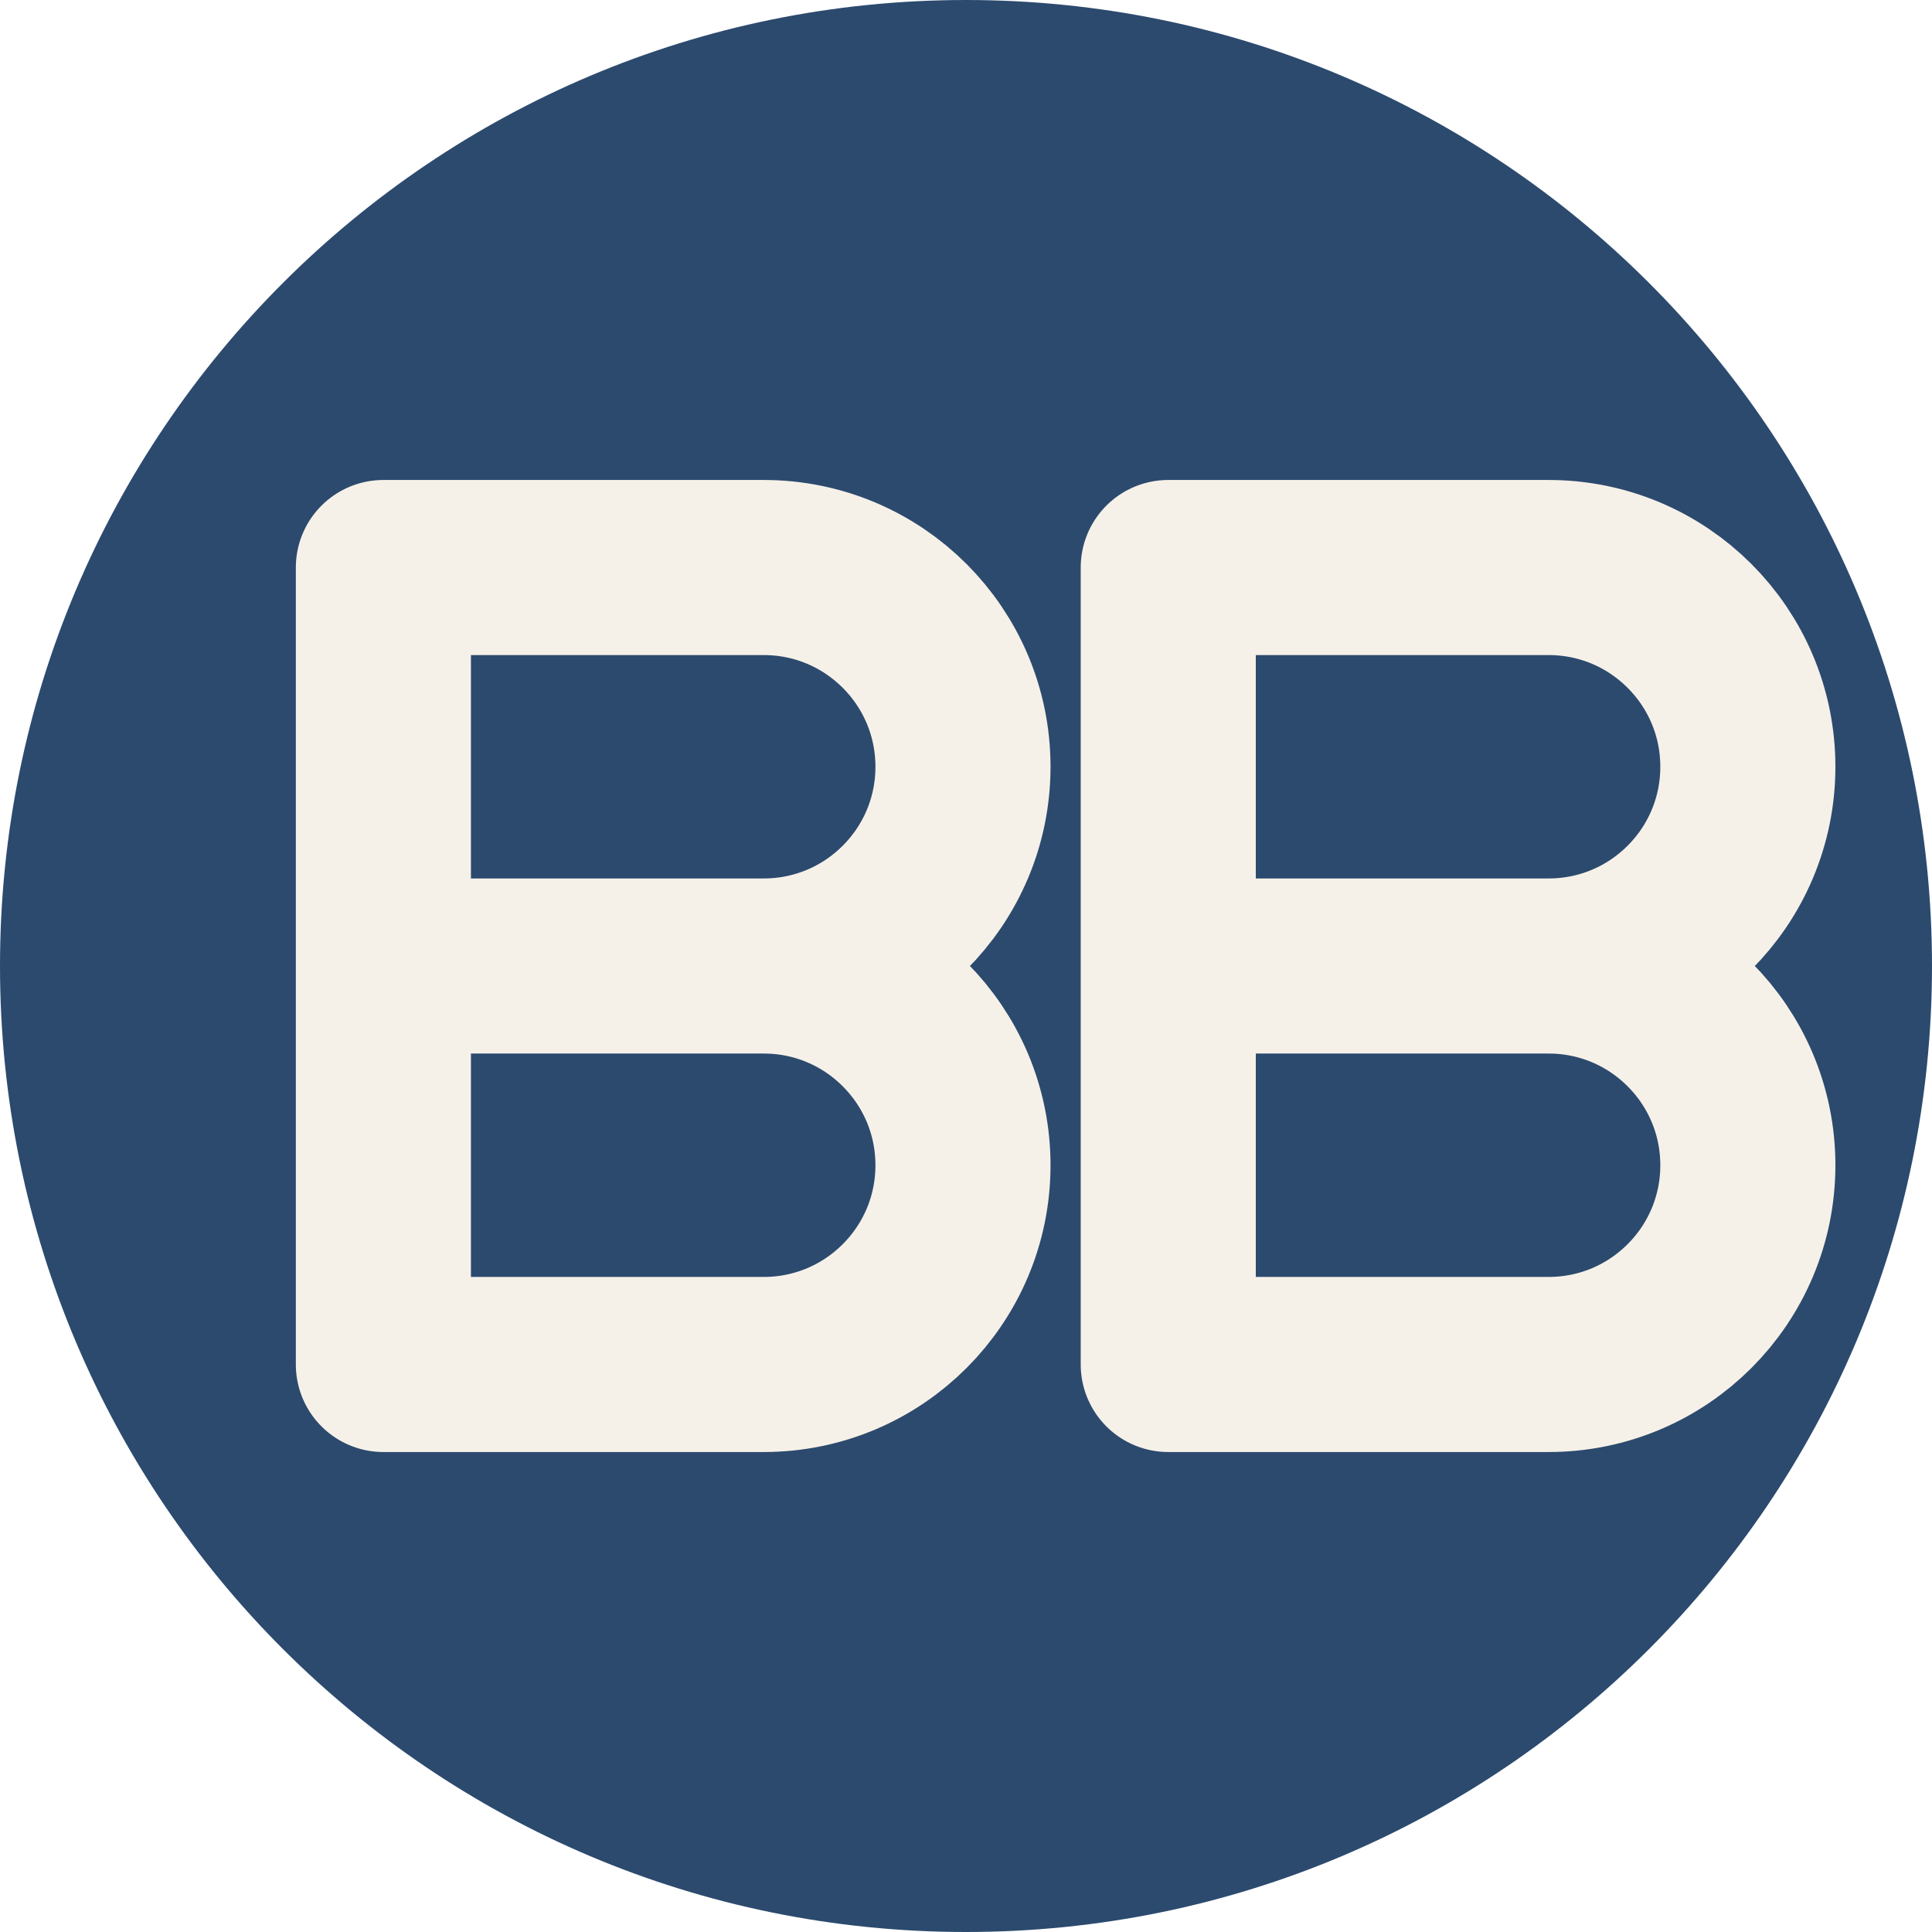
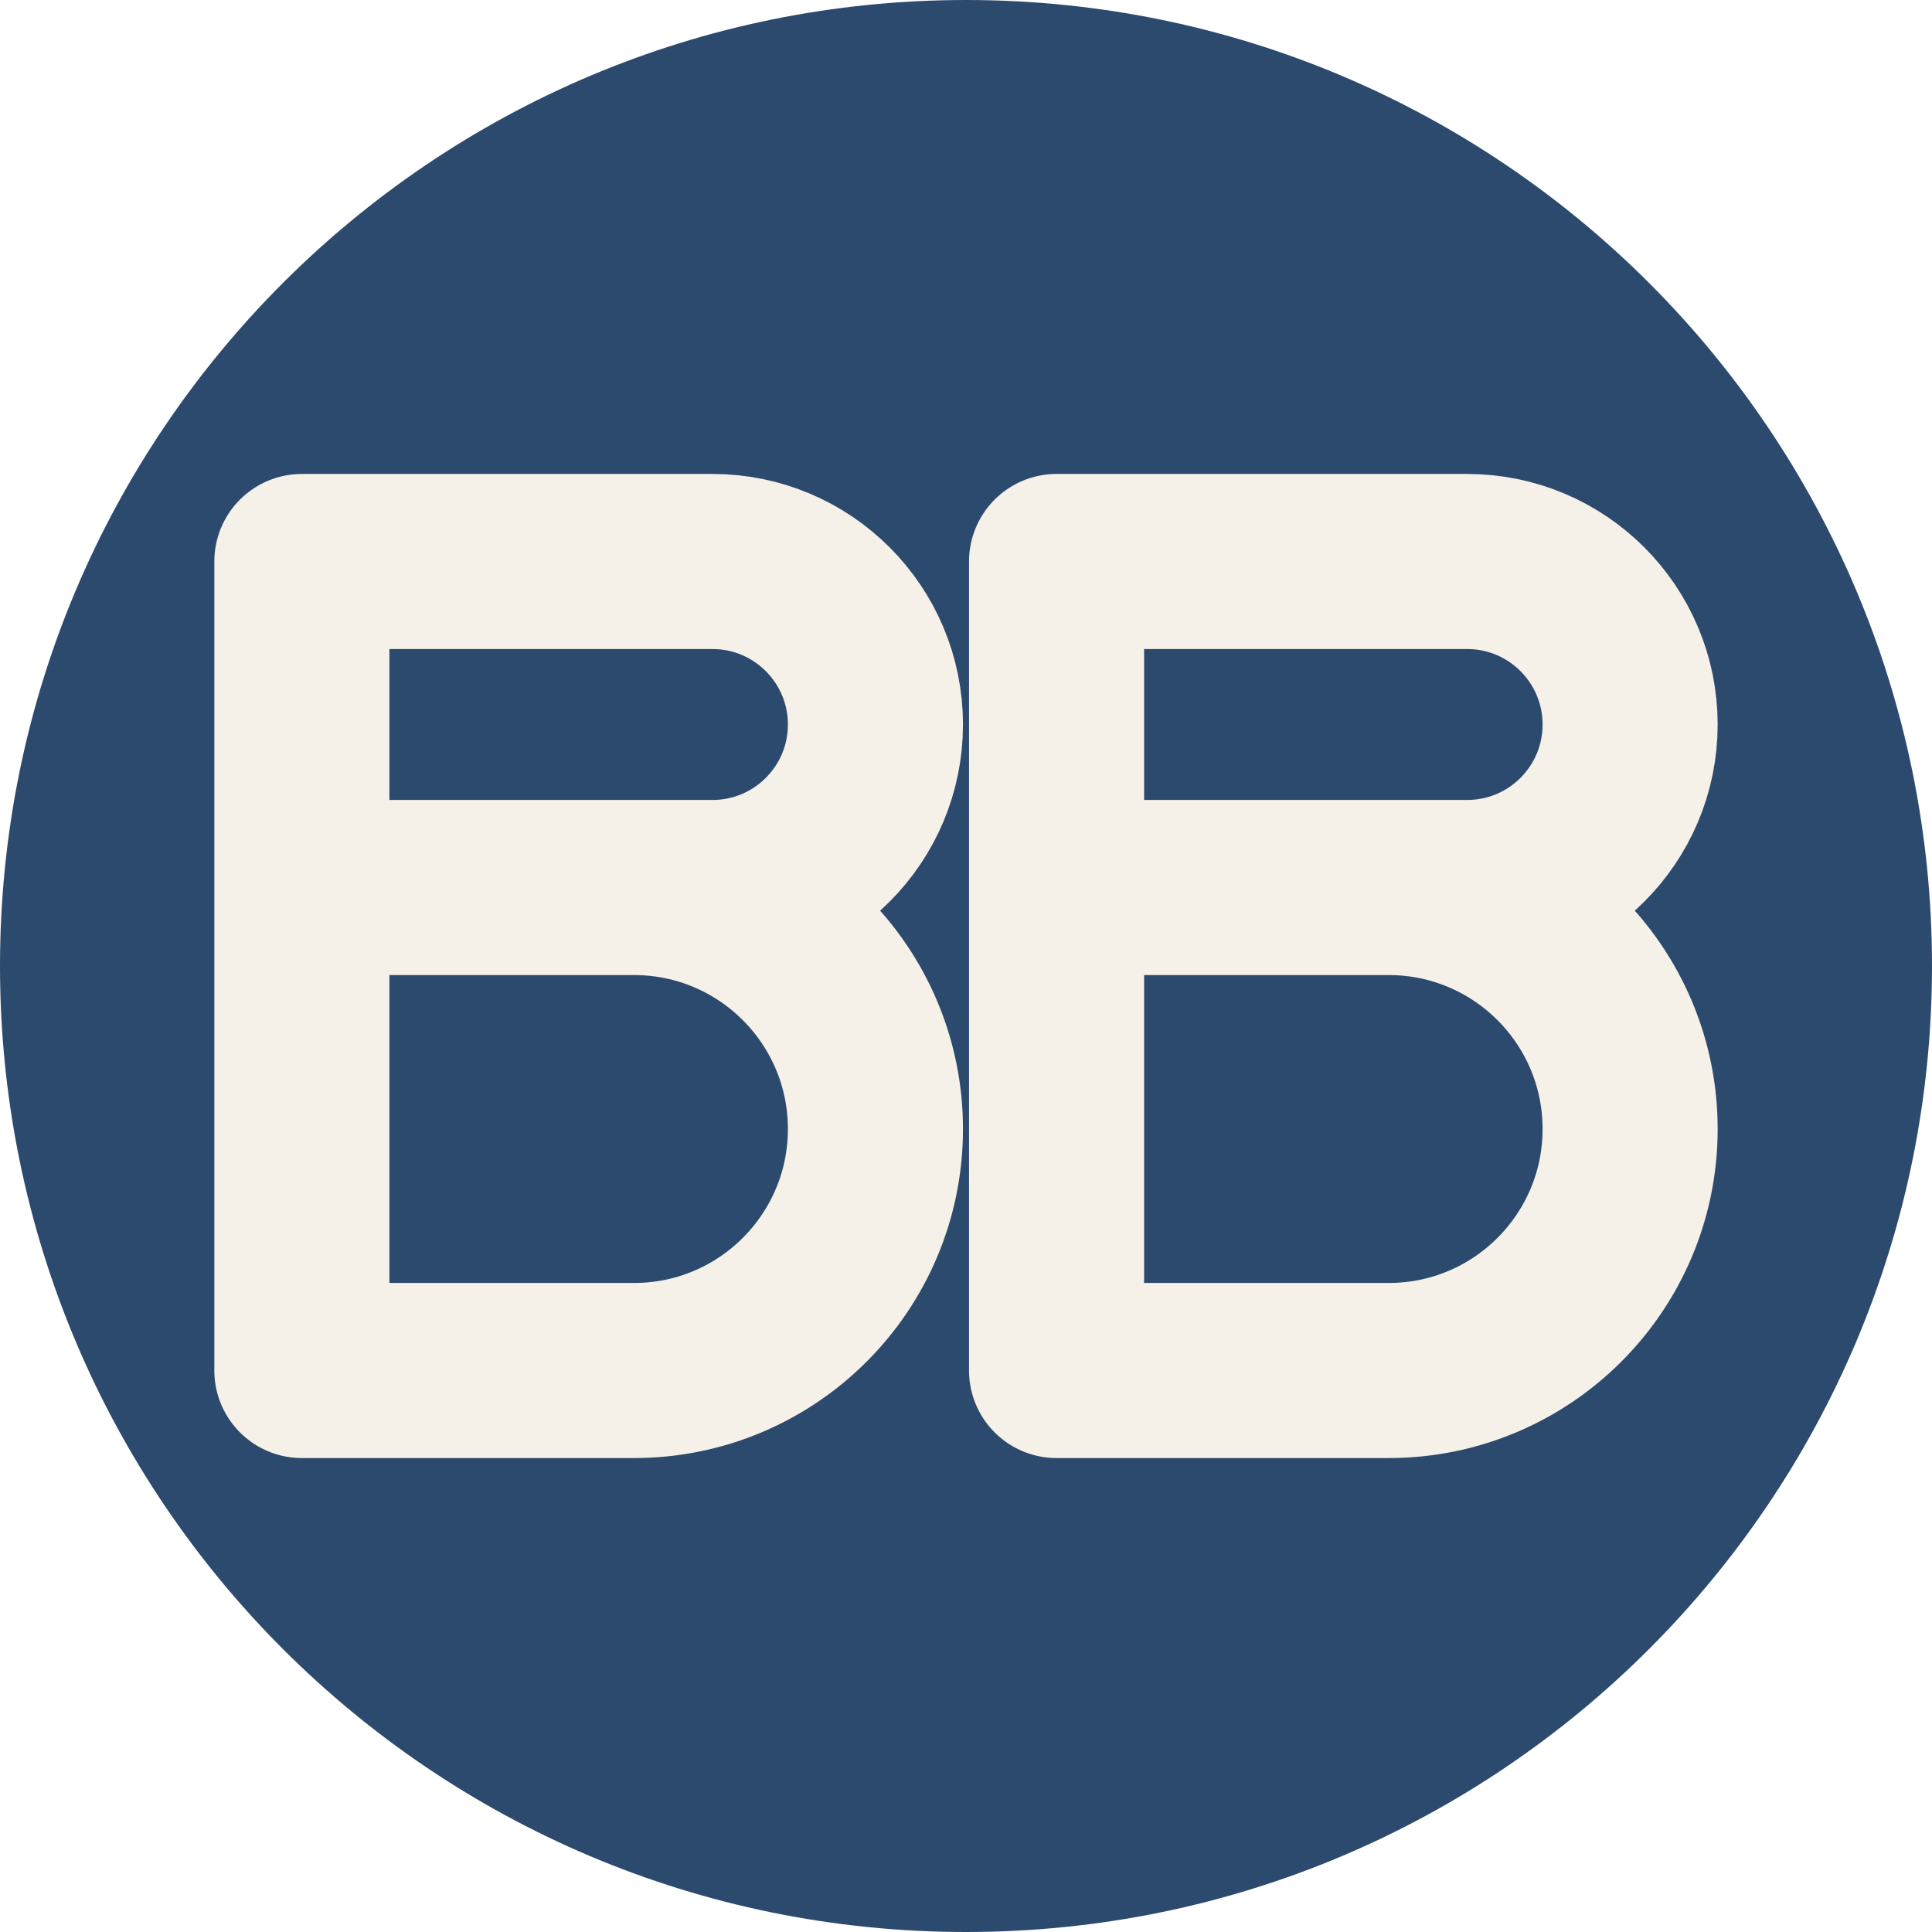
<svg xmlns="http://www.w3.org/2000/svg" viewBox="0 0 32 32">
  <rect width="32" height="32" rx="16" fill="#2c4a6e" />
-   <path fill="none" stroke="#F6F1E8" stroke-width="2.9" stroke-linecap="round" stroke-linejoin="round" d="M6.35 9.4 L6.35 22.6        M6.35 9.4 L12.65 9.4        A3.3 3.3 0 0 1 12.65 16.0        L6.35 16.0        M6.35 16.0 L12.65 16.0        A3.3 3.3 0 0 1 12.65 22.6        L6.35 22.6" />
-   <path fill="none" stroke="#F6F1E8" stroke-width="2.9" stroke-linecap="round" stroke-linejoin="round" d="M19.35 9.4 L19.35 22.6        M19.35 9.4 L25.65 9.4        A3.3 3.3 0 0 1 25.65 16.0        L19.35 16.0        M19.35 16.0 L25.65 16.0        A3.3 3.3 0 0 1 25.65 22.6        L19.35 22.6" />
+   <path fill="none" stroke="#F6F1E8" stroke-width="2.9" stroke-linecap="round" stroke-linejoin="round" d="M5.0 9.3 L5.0 22.7            M5.0 9.3 L11.8 9.3            A2.7 2.7 0 0 1 11.8 14.7            L5.0 14.7            M5.0 14.7 L10.5 14.7            A4.0 4.0 0 0 1 10.5 22.7            L5.0 22.7" />
+   <path fill="none" stroke="#F6F1E8" stroke-width="2.9" stroke-linecap="round" stroke-linejoin="round" d="M17.5 9.3 L17.5 22.7            M17.5 9.3 L24.3 9.3            A2.7 2.7 0 0 1 24.3 14.7            L17.5 14.7            M17.5 14.7 L23.0 14.7            A4.0 4.0 0 0 1 23.0 22.7            L17.5 22.7" />
</svg>
